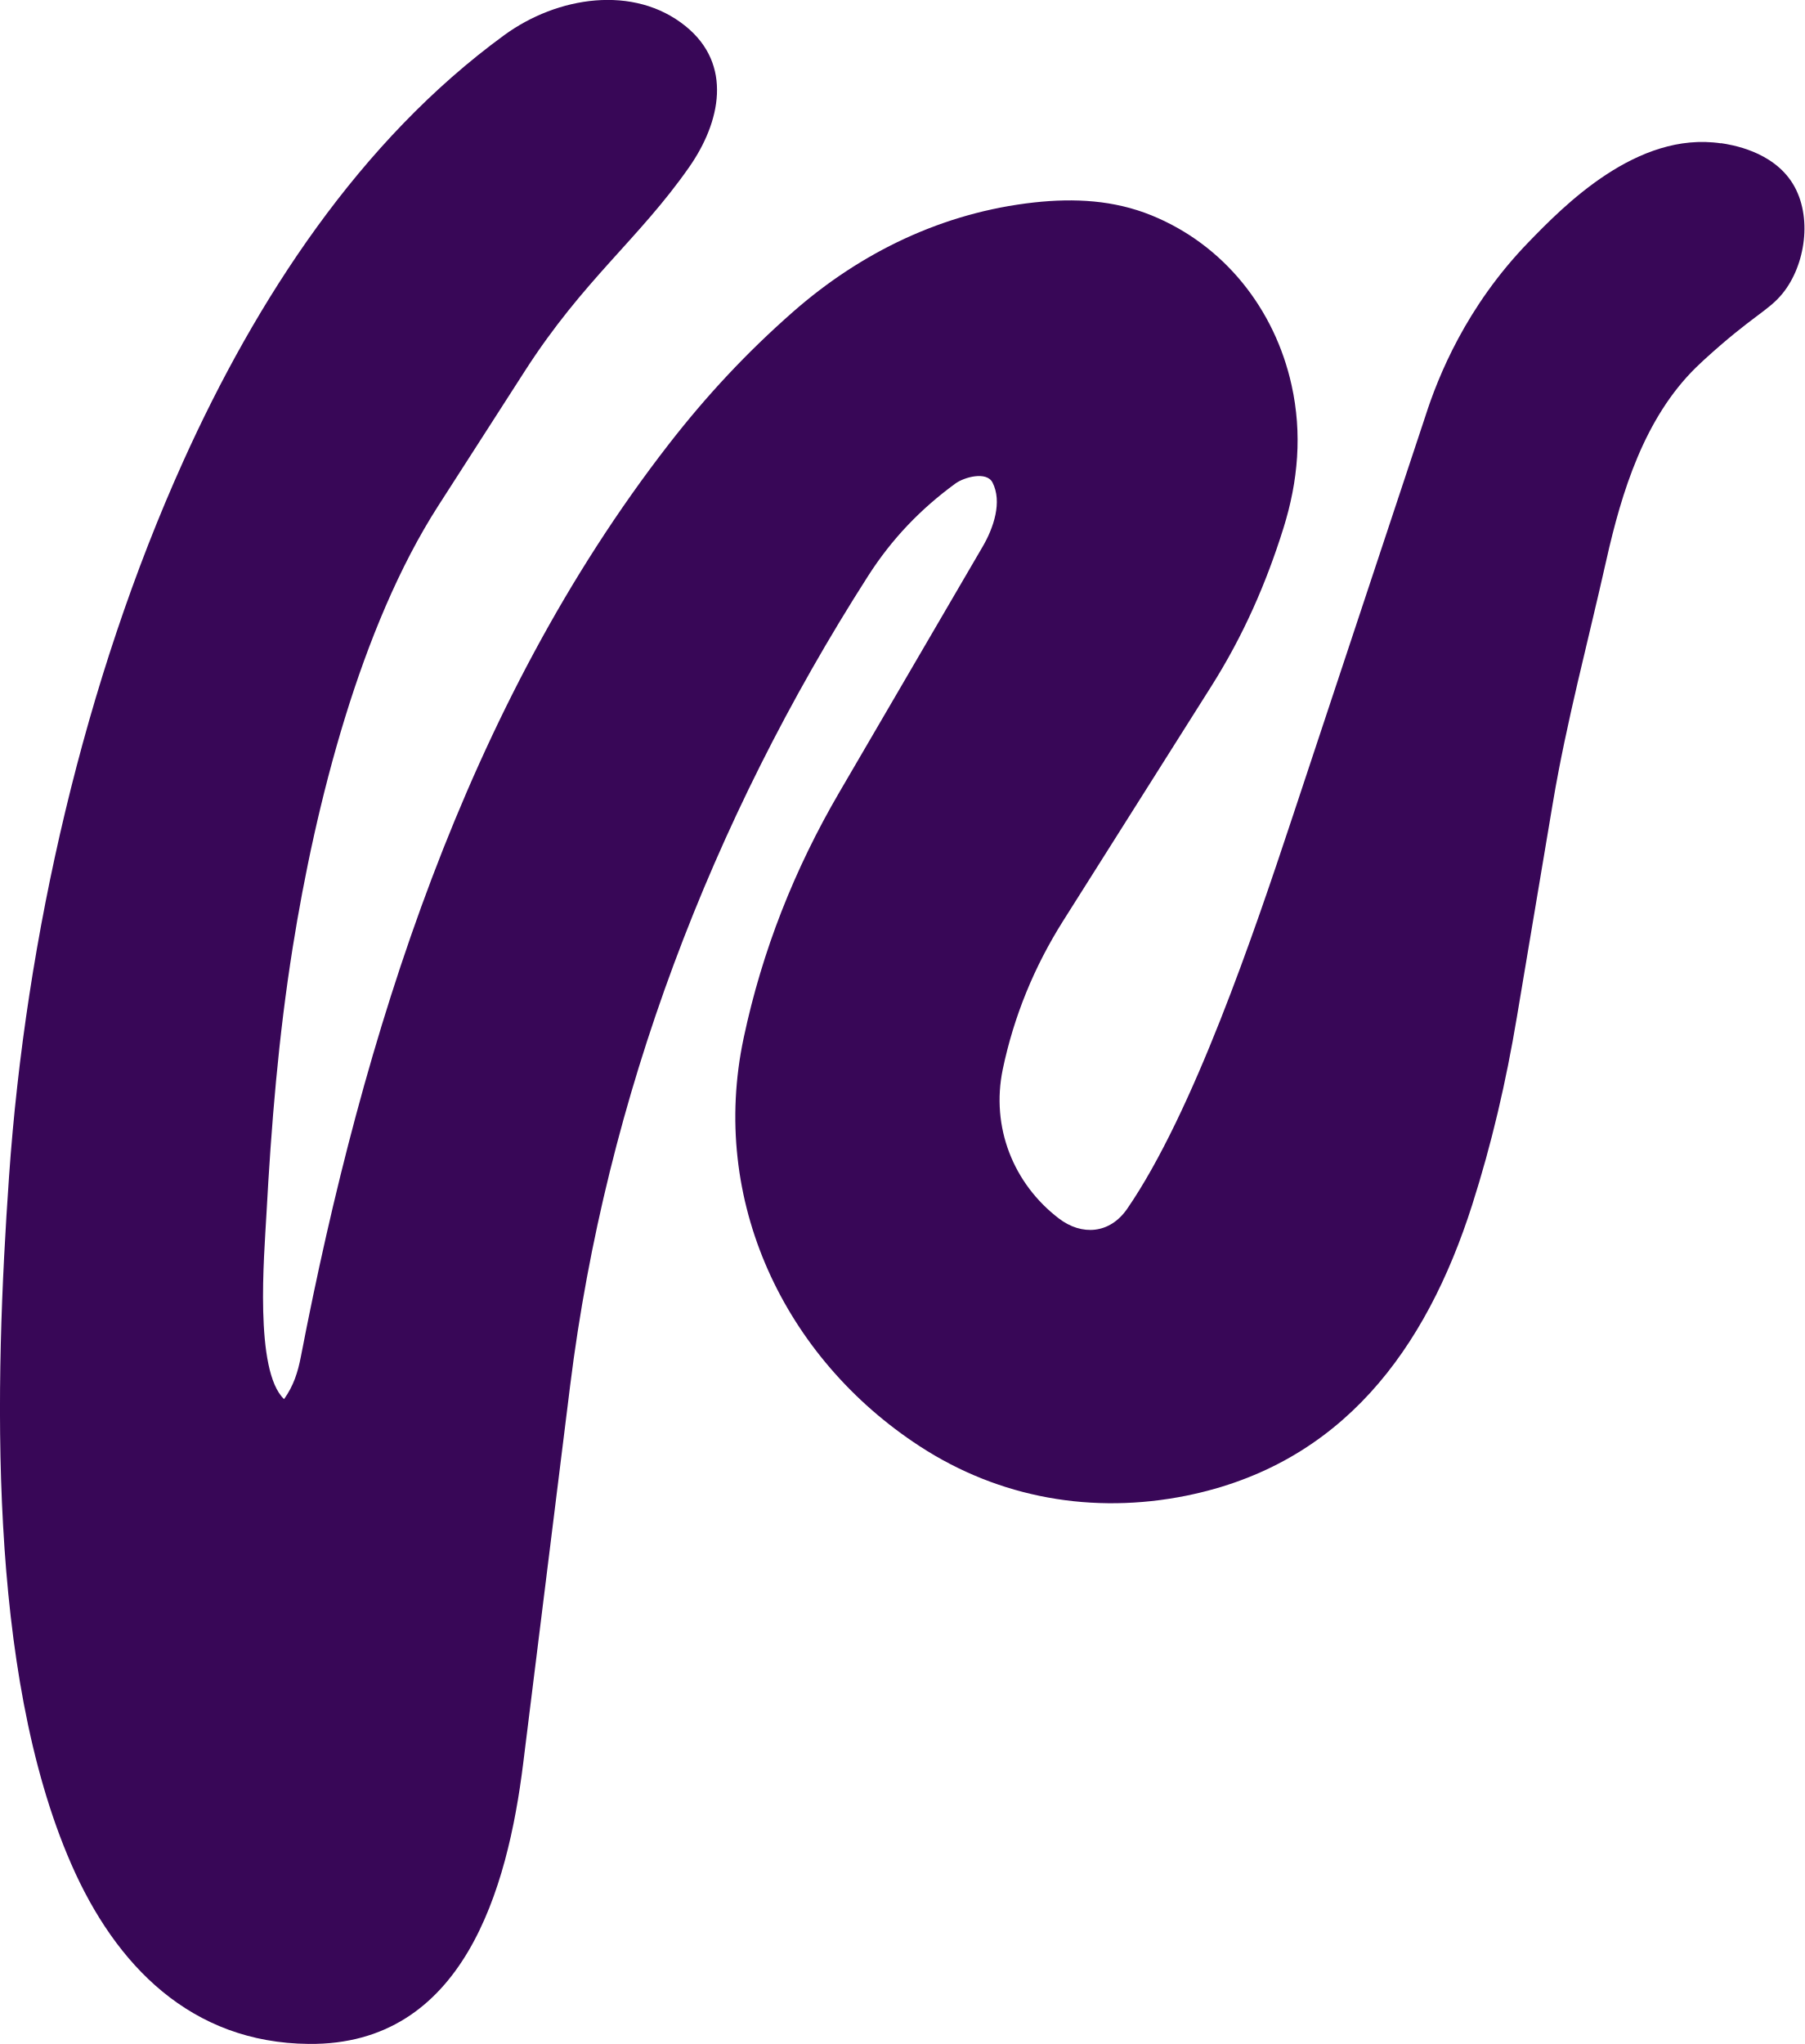
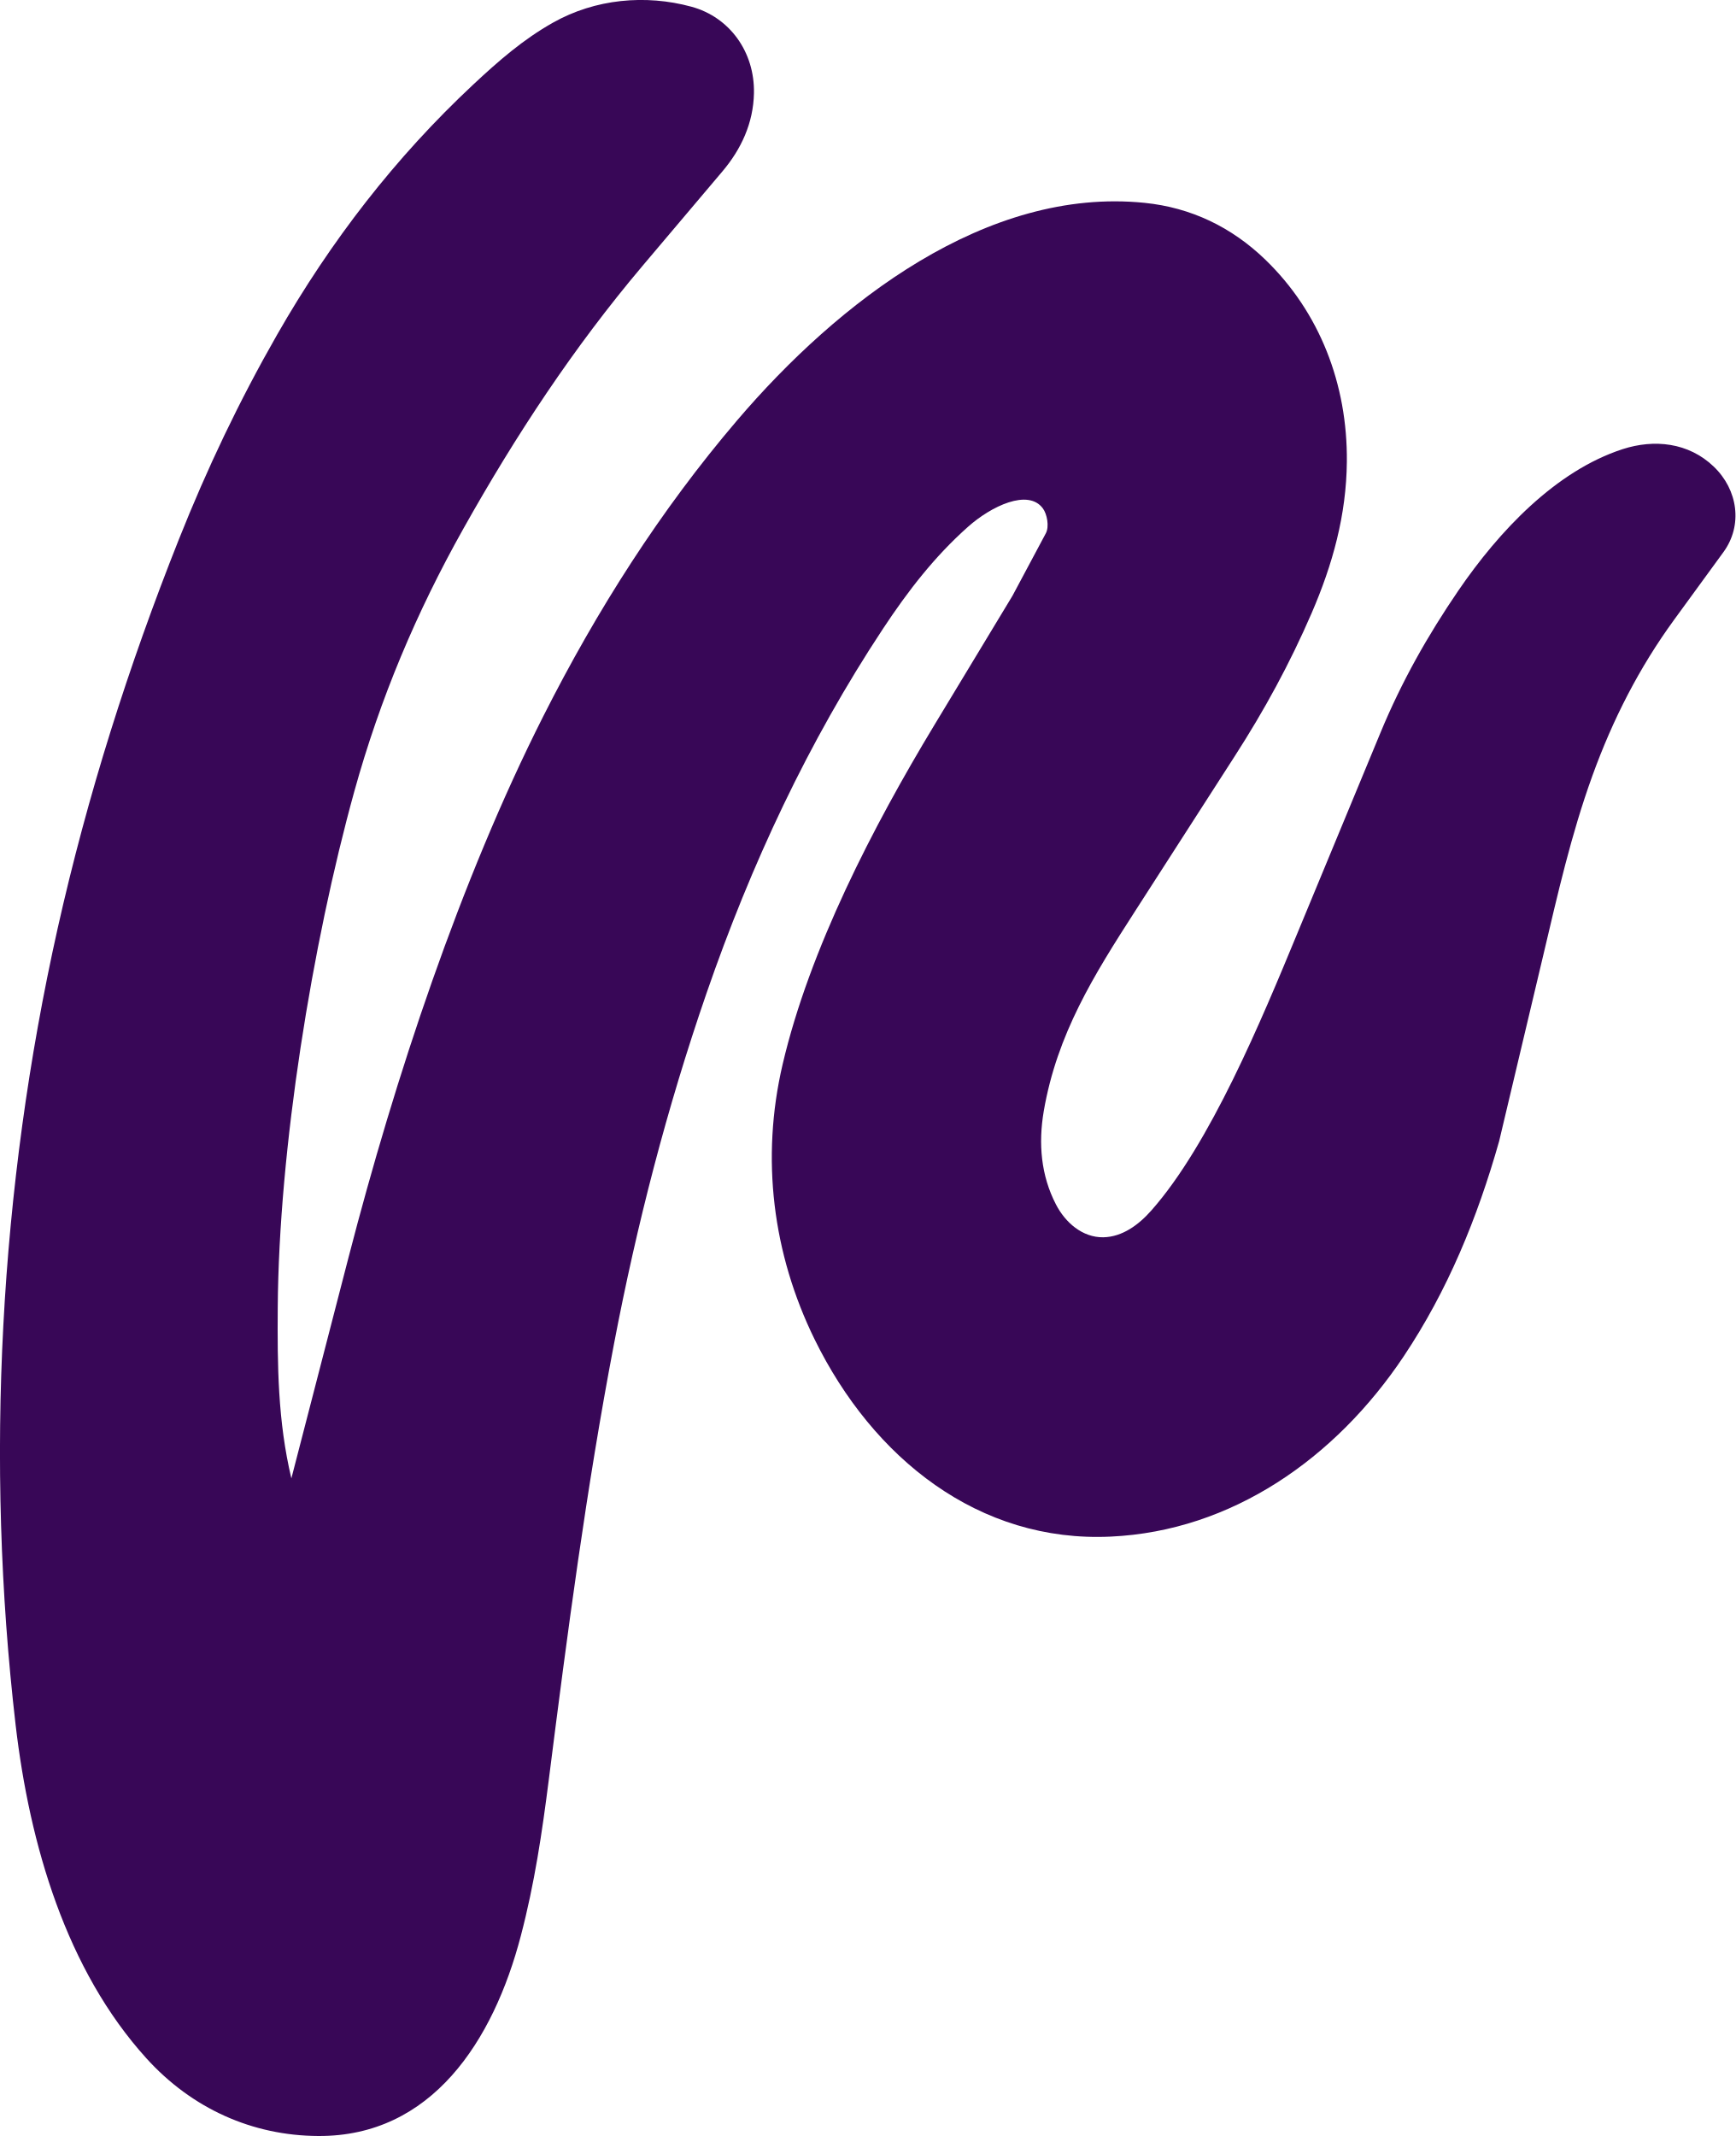
- <svg xmlns="http://www.w3.org/2000/svg" id="Capa_2" data-name="Capa 2" viewBox="0 0 227.14 257.27">
-   <defs>
-     <style>
-       .cls-1 {
-         fill: #380757;
-       }
-     </style>
-   </defs>
-   <g id="Layer_1" data-name="Layer 1">
-     <path class="cls-1" d="M216.64,18.04c-10.59-1.57-19.82,7.9-24.23,12.45-7.85,8.1-11.38,16.89-13,21.96l-16.74,50.48c-4.8,14.47-12.46,37.12-20.77,49.21-2.19,3.18-5.72,3.43-8.61,1.22-5.71-4.36-8.57-11.48-7.06-18.76,1.39-6.65,3.94-12.89,7.6-18.69l18.68-29.57c3.97-6.29,6.85-12.81,9.06-19.88,1.85-5.92,2.37-11.89,1.02-17.98-2.12-9.59-8.5-17.67-17.65-21.38-4.71-1.91-9.67-2.18-14.75-1.62-11.44,1.26-21.78,6.24-30.36,13.77-5.85,5.14-10.89,10.54-15.67,16.7-25.55,32.92-38.48,74.37-46.28,114.78-.39,2.01-.92,3.68-2.12,5.37-3.77-3.56-2.49-18.24-2.23-23.09.62-11.43,1.52-22.5,3.33-33.83,2.86-17.92,8.47-40.21,18.31-55.52l10.9-16.96c7.39-11.5,14.37-16.62,20.69-25.67,3.94-5.64,5.52-12.91-.46-17.74-6.51-5.26-16.15-3.74-22.82,1.13-18.21,13.28-31.21,33.26-40.41,53.64C10.61,85.67,3.25,117.9,1.14,148.05c-1.83,26.09-2.78,62.25,7.81,86.53,5.6,12.83,15.11,22.54,29.92,22.68,19.49.19,25.03-19.49,26.99-35.3l5.91-47.54c4.53-36.41,17.77-71.08,37.5-101.91,2.99-4.68,6.62-8.45,11-11.65,1.13-.82,3.93-1.57,4.67-.13,1.25,2.43.15,5.7-1.25,8.09l-18.02,30.88c-5.67,9.71-9.73,19.96-12.06,30.97-4.32,20.38,5.07,40.23,22.18,51.37,10.04,6.54,21.82,8.58,33.53,6.22,19.6-3.96,30.19-18.4,35.99-36.56,2.49-7.8,4.27-15.5,5.63-23.62,0,0,4.54-27.03,4.54-27.03,1.72-10.24,4.46-20.4,6.73-30.54,1.94-8.64,4.8-17.9,11.3-24.27.31-.3.62-.6.94-.89,6.23-5.69,8.13-6.17,9.96-8.43,2.86-3.53,3.8-9.67,1.28-13.79-2.54-4.14-7.81-4.92-9.04-5.11Z" />
-   </g>
+ <svg xmlns="http://www.w3.org/2000/svg" viewBox="0 0 210.14 258.61">
+   <path fill="#380757" d="M207.5,56.49c2.94,2.81,3.54,7.11,1.18,10.35l-5.97,8.19c-4.22,5.79-7.42,12.04-9.9,18.89-2.59,7.16-4.2,14.34-5.96,21.78l-5.33,22.46c-2.64,9.33-6.25,18.11-11.56,26.06-8.26,12.36-20.82,21.14-35.47,21.82-15.96.75-28.78-9.45-35.86-23.89-5.08-10.37-6.53-21.9-3.87-33.28,3.27-13.98,10.98-28.84,18.37-41.08l9.47-15.67,4.03-7.55c.44-.82.15-2.34-.36-3.02-1.78-2.41-6.25-.27-9.06,2.23-4.02,3.57-7.25,7.73-10.3,12.35-9.02,13.65-15.97,28.5-21.37,44.14-4.79,13.88-8.43,27.96-11.2,42.46-3.35,17.53-5.64,34.99-7.88,52.66-.83,6.54-1.74,12.67-3.39,18.96-3.34,12.8-10.83,24.33-24.53,24.26-7.99-.04-15.3-3.32-20.81-9.4-9.69-10.7-14.14-25.82-15.84-40.38C-1.82,176.86-.05,143.85,6.97,112.45c3.62-16.17,8.59-31.81,14.67-47.1,3.45-8.67,7.33-16.81,11.92-24.84,6.5-11.36,14.32-21.47,23.75-30.28,3.05-2.85,6.04-5.46,9.65-7.49,5.11-2.88,11.19-3.44,16.75-1.93,4.67,1.27,7.68,5.51,7.58,10.47-.07,3.62-1.55,6.79-3.81,9.46l-9.69,11.46c-8.32,9.85-15.33,20.48-21.69,31.82-5.67,10.1-10.08,20.54-13.2,31.8-5.12,18.49-9.14,43.36-9.27,62.49-.05,7,0,13.74,1.65,20.68l6.92-26.75c5.63-21.77,13.52-45.61,23.58-65.52,6.52-12.9,14.18-24.93,23.46-35.81,12.25-14.36,30.24-28.3,49.36-26.35,5.59.57,10.52,2.92,14.62,6.89,6.55,6.33,9.95,15.05,9.86,24.45-.06,6.46-1.72,12.44-4.26,18.32-2.65,6.13-5.72,11.75-9.32,17.34l-12.07,18.77c-4.97,7.72-9.45,14.87-11.05,24.2-.67,3.93-.34,7.79,1.48,11.3,1.13,2.19,3.21,4.01,5.73,3.97,2.31-.04,4.3-1.52,5.83-3.26,7.11-8.05,13.31-23.01,17.67-33.55l10.06-24.28c2.56-6.18,5.71-11.76,9.44-17.22,4.91-7.18,11.78-14.48,19.88-17.11,3.83-1.24,7.97-.81,11.02,2.1Z" />
</svg>
